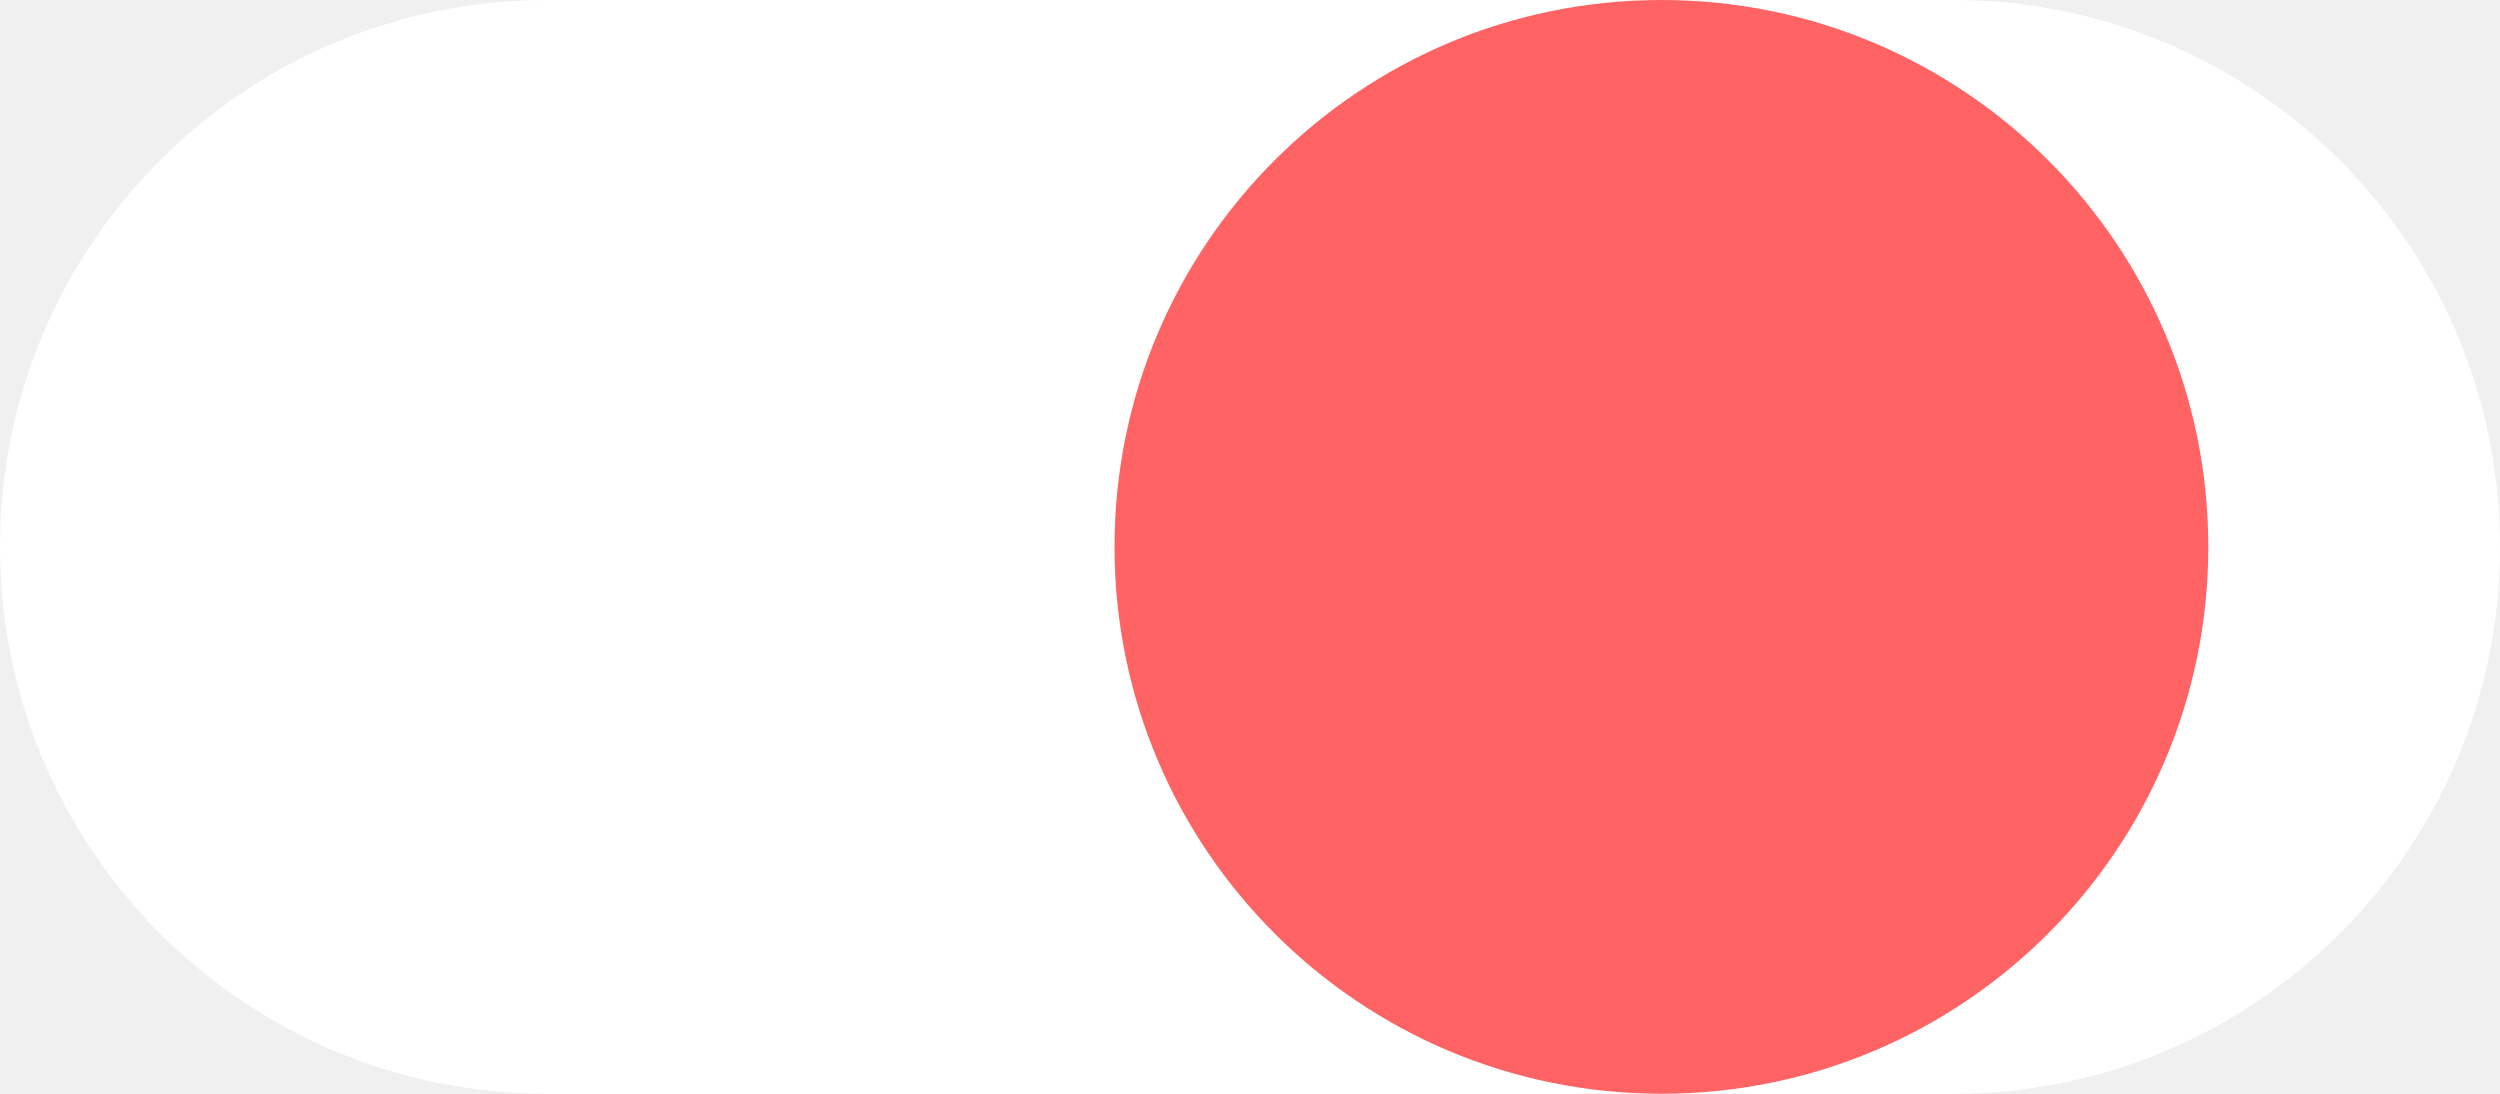
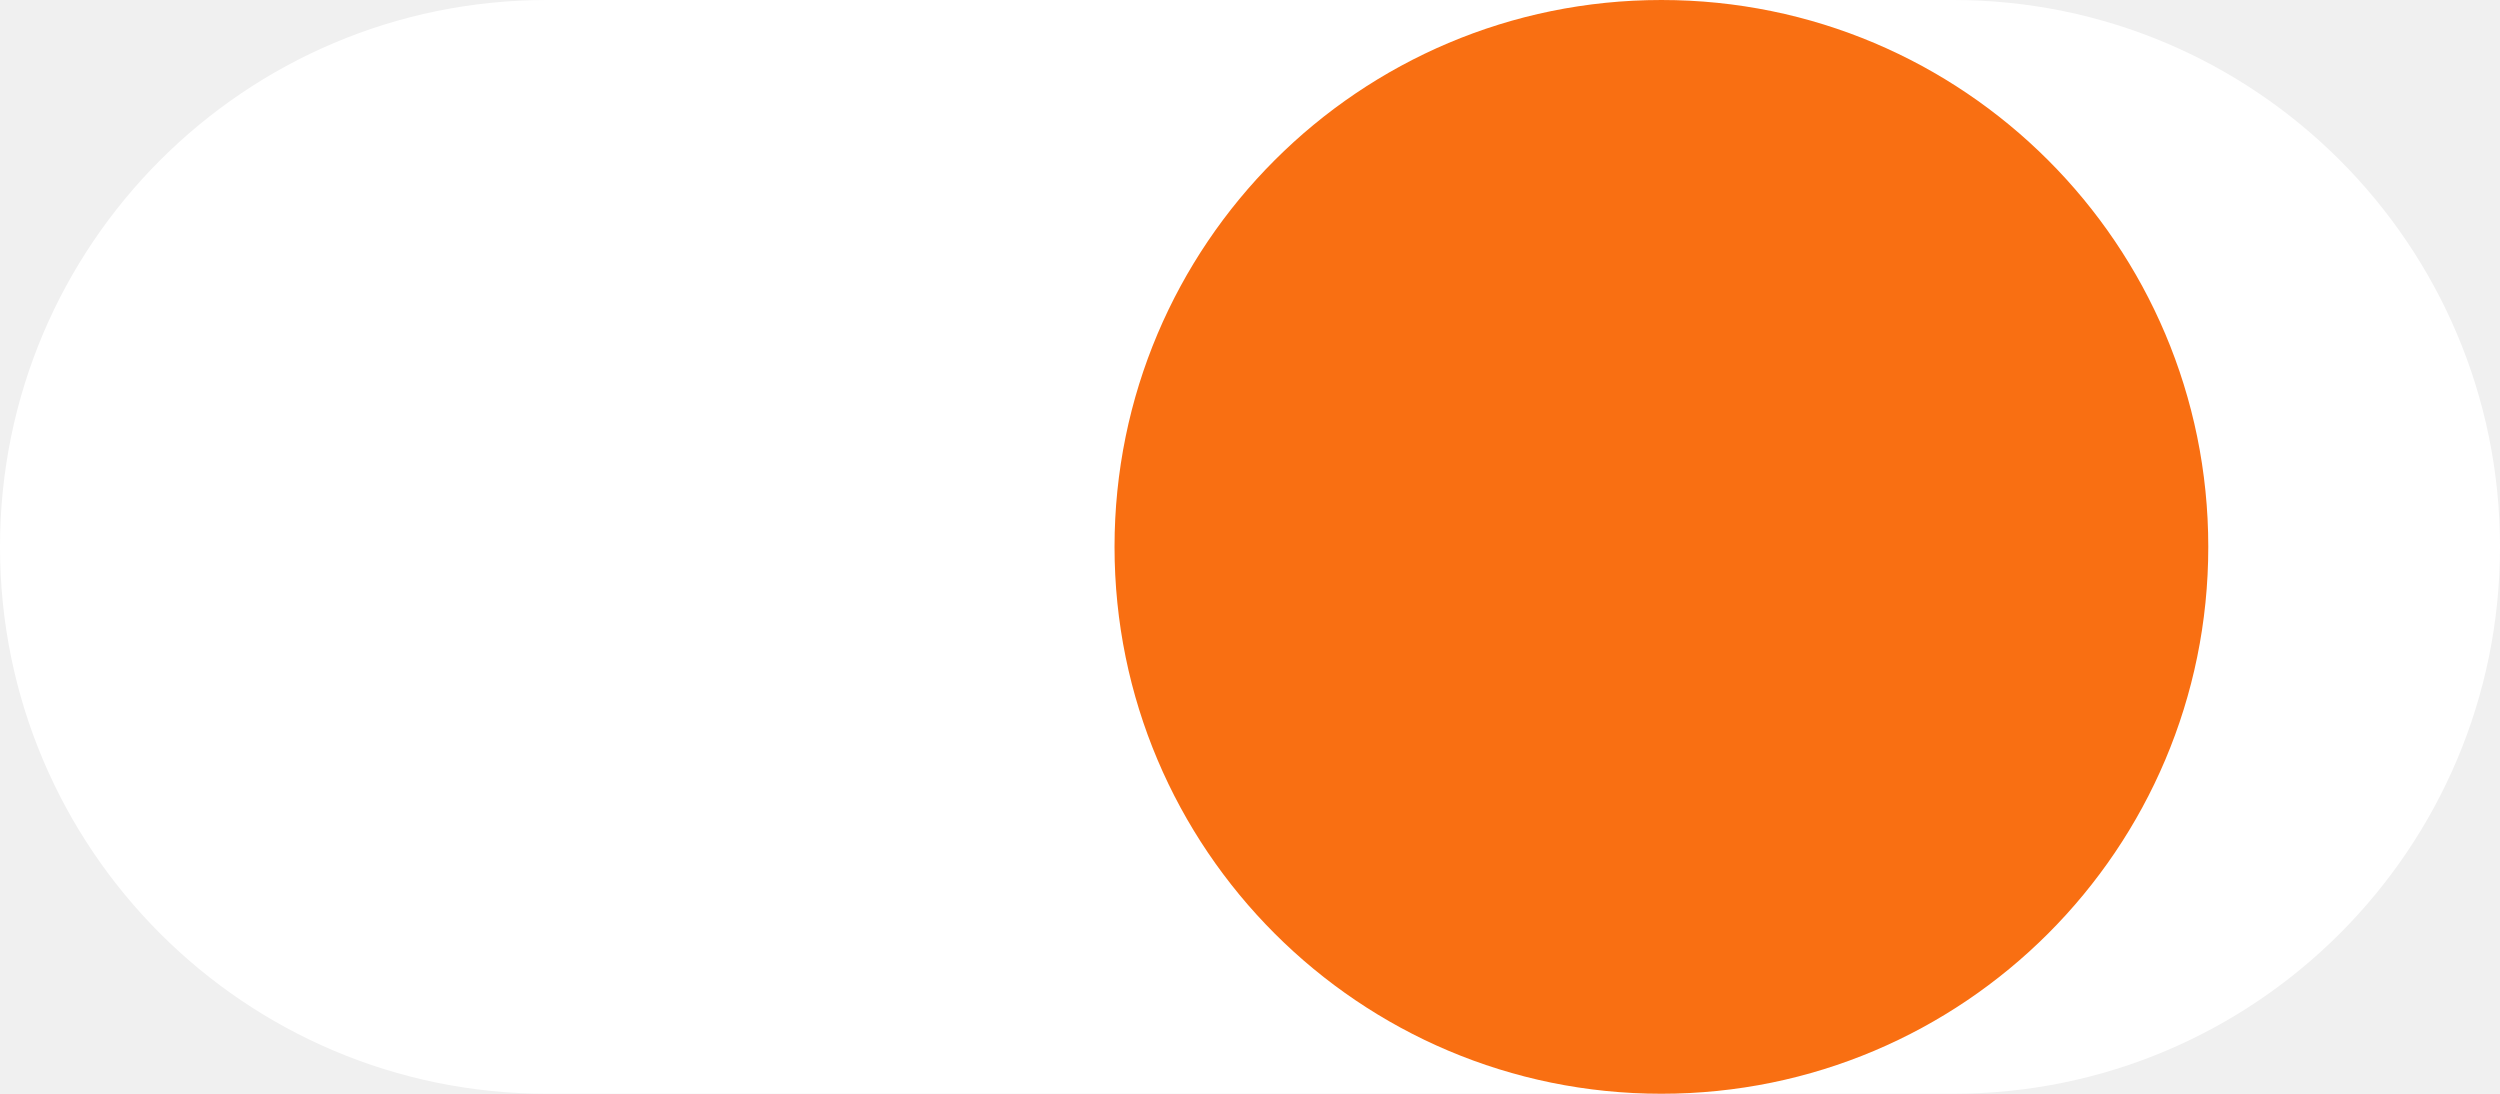
<svg xmlns="http://www.w3.org/2000/svg" width="16px" height="7px" viewBox="0 0 16 7" version="1.1">
  <defs />
  <g id="Page-1" stroke="none" stroke-width="1" fill="none" fill-rule="evenodd">
    <g id="Desktop-HD" transform="translate(-1821, -21)">
      <g id="字体转换-copy" transform="translate(1680, 14)">
        <g id="lan-change-copy" transform="translate(141, 7)">
          <rect id="Rectangle-2" fill="#FFFFFF" x="0" y="0" width="16" height="7" rx="3.5" />
-           <circle id="Oval" fill="#FF6363" cx="10.633" cy="3.5" r="3.5" />
+           <circle id="Oval" fill="#f96f12" cx="10.633" cy="3.5" r="3.5" />
        </g>
      </g>
    </g>
  </g>
</svg>
